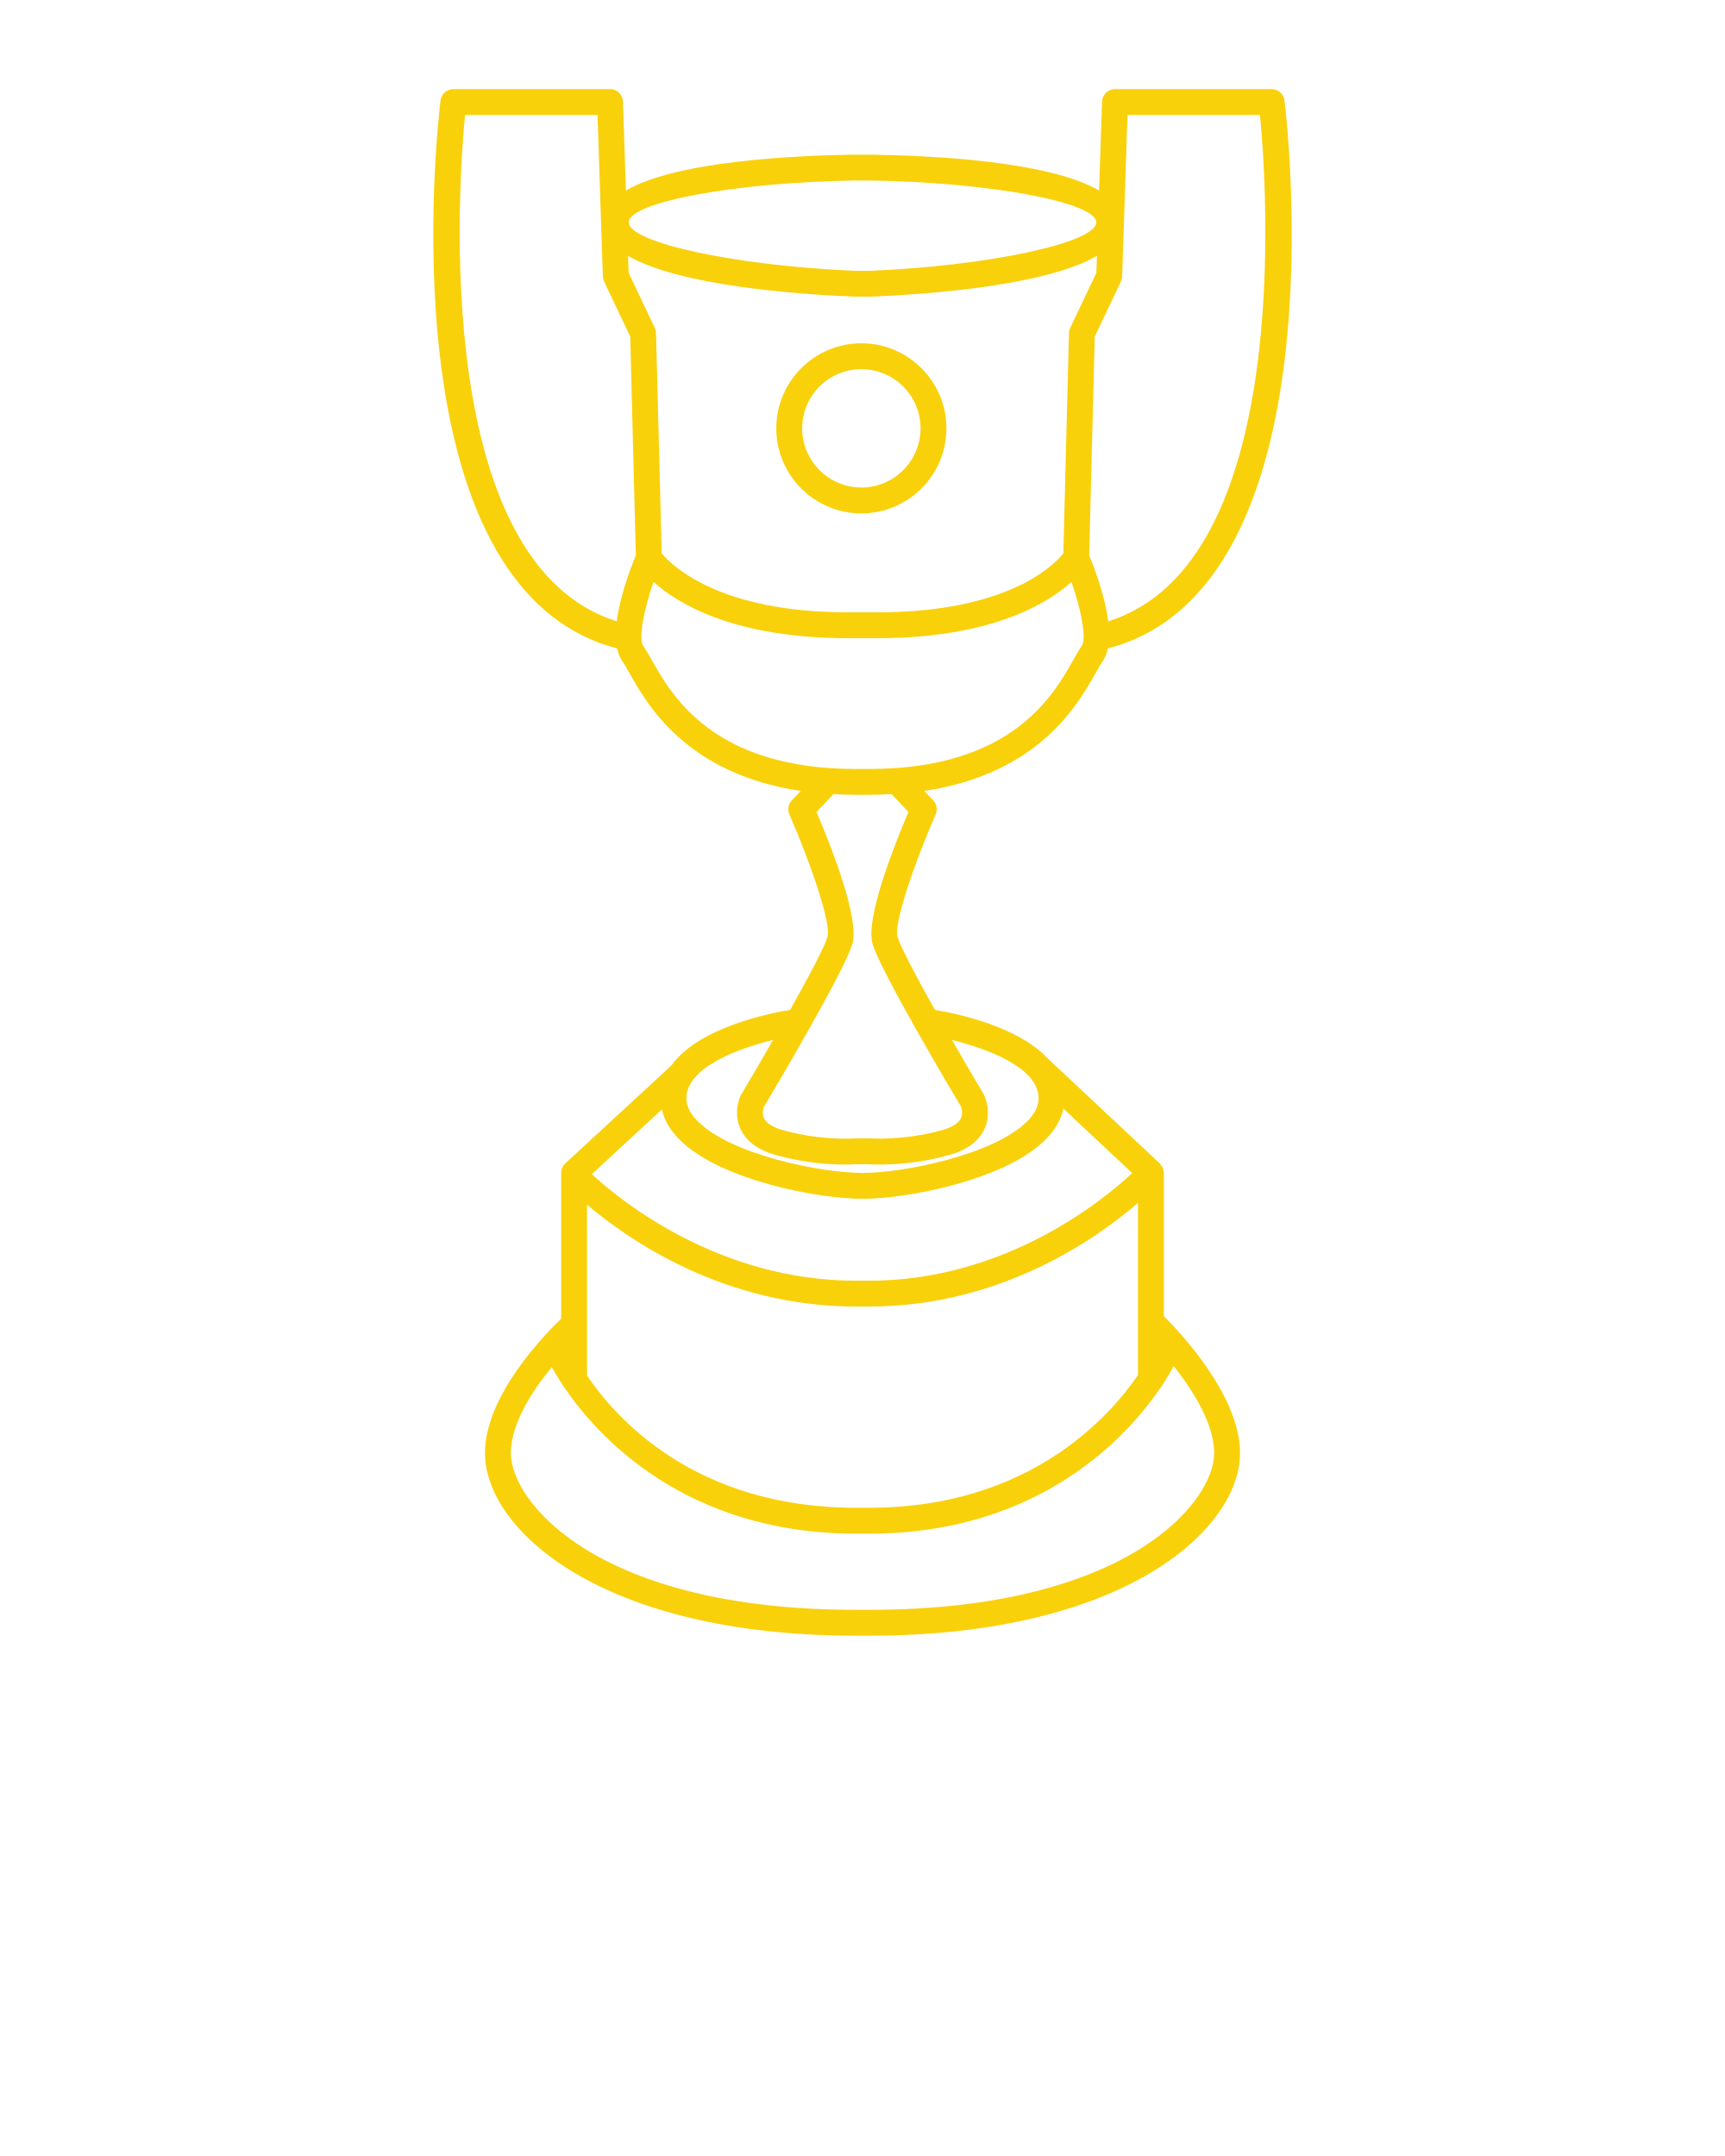
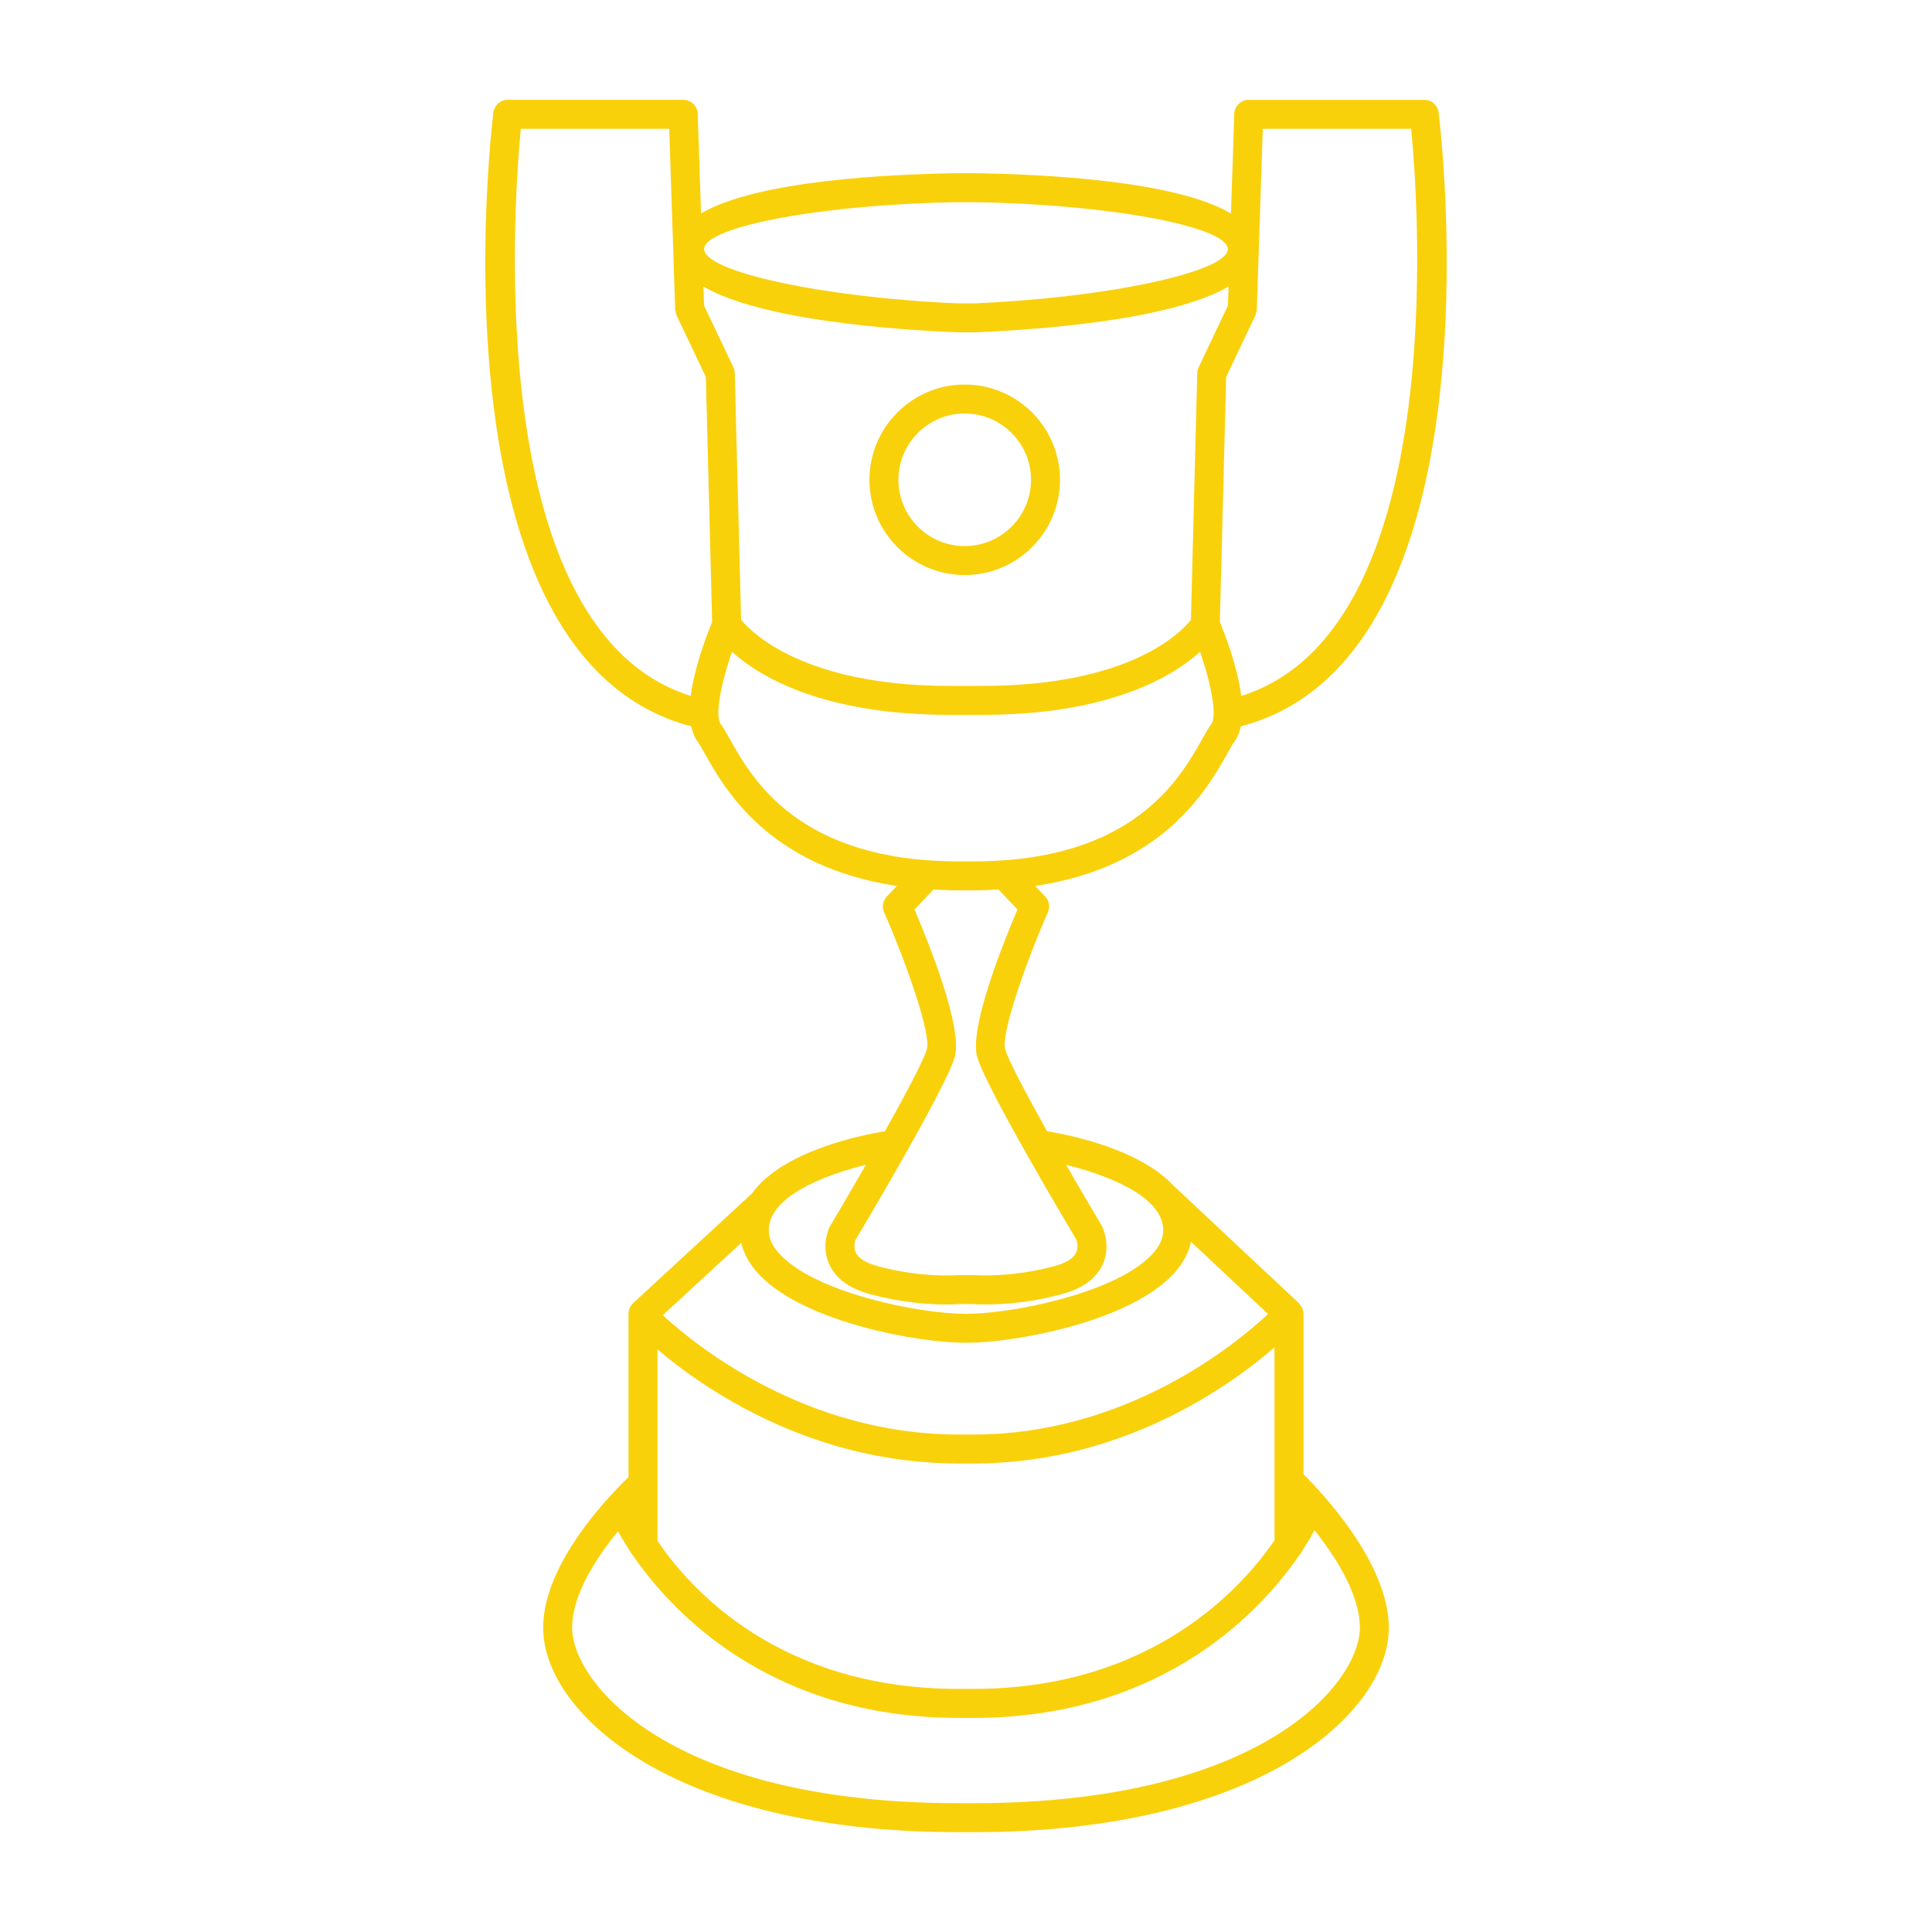
- <svg xmlns="http://www.w3.org/2000/svg" version="1.1" x="0px" y="0px" viewBox="0 0 100 125" style="enable-background:new 0 0 100 100;" xml:space="preserve">
+ <svg xmlns="http://www.w3.org/2000/svg" version="1.1" x="0px" y="0px" viewBox="0 0 100 100" style="enable-background:new 0 0 100 100;" xml:space="preserve">
  <path fill="#f9d10b" d="M49.933,29.765c2.72,0,4.932-2.212,4.932-4.931s-2.212-4.931-4.932-4.931  c-2.719,0-4.931,2.212-4.931,4.931S47.214,29.765,49.933,29.765z M49.933,21.403  c1.893,0,3.432,1.539,3.432,3.431s-1.539,3.431-3.432,3.431  c-1.892,0-3.431-1.539-3.431-3.431S48.041,21.403,49.933,21.403z" />
  <path fill="#f9d10b" d="M67.469,76.308v-8.308c0-0.005-0.003-0.01-0.003-0.016  c-0.001-0.066-0.021-0.129-0.04-0.193c-0.009-0.032-0.01-0.066-0.023-0.096  c-0.024-0.054-0.066-0.098-0.103-0.146c-0.024-0.031-0.039-0.069-0.068-0.097  l-6.491-6.083c-0.001-0.001-0.003-0.001-0.004-0.002  c-1.757-1.896-5.39-2.628-6.54-2.816c-1.1-1.963-2.016-3.694-2.171-4.252  c-0.213-0.768,0.983-4.273,2.214-7.083c0.122-0.276,0.065-0.599-0.144-0.818  l-0.516-0.542c6.653-0.994,8.917-5.022,9.959-6.877  c0.148-0.264,0.266-0.478,0.369-0.619c0.156-0.212,0.254-0.474,0.316-0.764  C77.773,34.051,74.606,6.98,74.463,5.825c-0.046-0.376-0.365-0.658-0.744-0.658  h-9.083c-0.404,0-0.736,0.321-0.75,0.725l-0.171,5.157  c-2.912-1.72-9.847-2.036-13.27-2.084h-0.901  c-3.414,0.047-10.347,0.364-13.259,2.083l-0.17-5.157  c-0.014-0.404-0.346-0.725-0.75-0.725h-9.083c-0.379,0-0.698,0.282-0.744,0.658  c-0.143,1.156-3.309,28.225,10.24,31.771c0.062,0.29,0.16,0.552,0.316,0.765  c0.104,0.142,0.222,0.356,0.37,0.621c1.042,1.855,3.307,5.881,9.958,6.876  l-0.517,0.542c-0.209,0.219-0.266,0.542-0.144,0.819  c1.23,2.809,2.427,6.314,2.214,7.082c-0.154,0.557-1.067,2.284-2.17,4.252  c-1.228,0.201-5.308,1.019-6.884,3.222l-6.149,5.675  c-0.154,0.142-0.241,0.342-0.241,0.551v8.456  c-0.973,0.933-4.417,4.468-4.417,7.794c0,4.395,6.67,10.583,21.5,10.583h0.771  c14.83,0,21.5-6.188,21.5-10.583C71.886,80.918,68.424,77.255,67.469,76.308z   M34.031,69.845c2.395,2.034,7.953,5.905,15.583,5.905h0.771  c7.628,0,13.185-3.937,15.583-6.009v9.985c-1.663,2.431-6.326,7.691-15.583,7.691  h-0.771c-9.335,0-13.935-5.217-15.583-7.667V69.845z M39.386,66.066  c2.391,2.397,8.141,3.435,10.547,3.435c0.024,0,0.044-0.011,0.067-0.013  c0.023,0.002,0.043,0.013,0.067,0.013c2.406,0,8.157-1.037,10.548-3.435  c0.555-0.556,0.898-1.158,1.03-1.793l3.99,3.74  c-1.683,1.572-7.344,6.238-15.249,6.238h-0.771c-7.997,0-13.695-4.685-15.307-6.177  l4.06-3.747C38.508,64.942,38.847,65.525,39.386,66.066z M73.043,6.667  c0.394,4.099,1.961,25.986-8.797,29.355c-0.184-1.456-0.788-3.056-1.106-3.827  L63.465,19.512l1.515-3.19c0.001-0.002,0.001-0.004,0.001-0.006  c0.002-0.004,0.001-0.009,0.003-0.013c0.04-0.089,0.063-0.182,0.067-0.274  c0-0.001,0.001-0.002,0.001-0.004l0.31-9.358H73.043z M49.555,10.466h0.88  c6.865,0.096,13.117,1.252,13.117,2.426c0,1.183-6.252,2.521-13.122,2.81  l-0.844,0c-6.876-0.287-13.139-1.626-13.139-2.811  C36.447,11.718,42.7,10.562,49.555,10.466z M49.555,17.201h0.891  c0.011,0,0.021,0,0.031-0c3.361-0.14,10.136-0.636,13.113-2.367l-0.033,0.986  l-1.516,3.192c-0.045,0.095-0.069,0.198-0.072,0.303l-0.327,12.769  c-0.528,0.664-3.182,3.417-10.792,3.417h-1.699c-7.536,0-10.255-2.768-10.792-3.422  l-0.327-12.764c-0.003-0.105-0.027-0.208-0.072-0.303l-1.517-3.192l-0.033-0.986  C39.388,16.565,46.169,17.061,49.555,17.201z M26.957,6.667h7.682l0.309,9.358  c0,0.001,0.001,0.002,0.001,0.004c0.001,0.039,0.019,0.077,0.027,0.116  c0.012,0.061,0.019,0.123,0.044,0.177c0,0,0,0,0,0l1.515,3.19  l0.325,12.683c-0.318,0.77-0.922,2.37-1.106,3.826  C25.002,32.654,26.564,10.766,26.957,6.667z M37.771,38.246  c-0.186-0.331-0.338-0.596-0.469-0.773c-0.315-0.431,0.025-2.118,0.583-3.735  c1.409,1.266,4.673,3.262,11.266,3.262h1.699c6.593,0,9.857-1.997,11.266-3.262  c0.558,1.616,0.898,3.303,0.581,3.736c-0.131,0.177-0.282,0.442-0.468,0.772  c-1.155,2.058-3.56,6.338-11.844,6.338h-0.771  C41.331,44.584,38.926,40.303,37.771,38.246z M49.42,54.701  c0.414-1.49-1.293-5.767-2.087-7.627l0.986-1.035  c0.421,0.023,0.844,0.044,1.295,0.044h0.771c0.451,0,0.875-0.021,1.295-0.044  l0.985,1.035c-0.794,1.86-2.5,6.137-2.087,7.627  c0.432,1.552,4.68,8.705,5.13,9.454c0.001,0.003,0.145,0.354,0.002,0.668  c-0.172,0.376-0.698,0.591-1.108,0.704c-2.248,0.618-4.139,0.476-4.217,0.473  l-0.834,0.003c-0.018,0.001-1.891,0.149-4.155-0.476  c-0.405-0.112-0.926-0.323-1.103-0.694c-0.142-0.296-0.022-0.624-0.03-0.624  C44.769,63.362,48.991,56.248,49.42,54.701z M44.818,60.291  c-0.651,1.134-1.31,2.261-1.88,3.22c-0.047,0.099-0.445,0.988-0.013,1.936  c0.331,0.725,1.028,1.238,2.073,1.526c1.697,0.469,3.193,0.547,3.995,0.547  c0.388,0,0.613-0.018,0.621-0.02l0.709-0.003  c0.086,0.008,2.161,0.171,4.678-0.524c1.045-0.288,1.743-0.802,2.074-1.526  c0.433-0.947,0.034-1.837-0.045-1.997c-0.557-0.935-1.205-2.041-1.847-3.158  c2.091,0.515,5.02,1.62,5.026,3.378c0.001,0.455-0.214,0.893-0.657,1.338  c-1.96,1.965-7.217,2.993-9.485,2.993c-0.024,0-0.044,0.011-0.067,0.013  c-0.023-0.002-0.043-0.013-0.067-0.013c-2.269,0-7.524-1.028-9.484-2.993  c-0.443-0.445-0.658-0.883-0.657-1.338C39.796,61.911,42.727,60.805,44.818,60.291z   M50.386,93.333h-0.771c-14.964,0-20-6.237-20-9.083  c0-1.716,1.245-3.618,2.375-4.993c0.081,0.156,0.28,0.509,0.6,0.997  c0.039,0.094,0.095,0.177,0.166,0.247c1.824,2.672,6.897,8.416,16.859,8.416  h0.771c9.963,0,15.036-5.744,16.86-8.417c0.07-0.07,0.127-0.153,0.165-0.245  c0.377-0.574,0.578-0.953,0.628-1.052c1.123,1.415,2.347,3.344,2.347,5.047  C70.386,87.096,65.35,93.333,50.386,93.333z" />
</svg>
